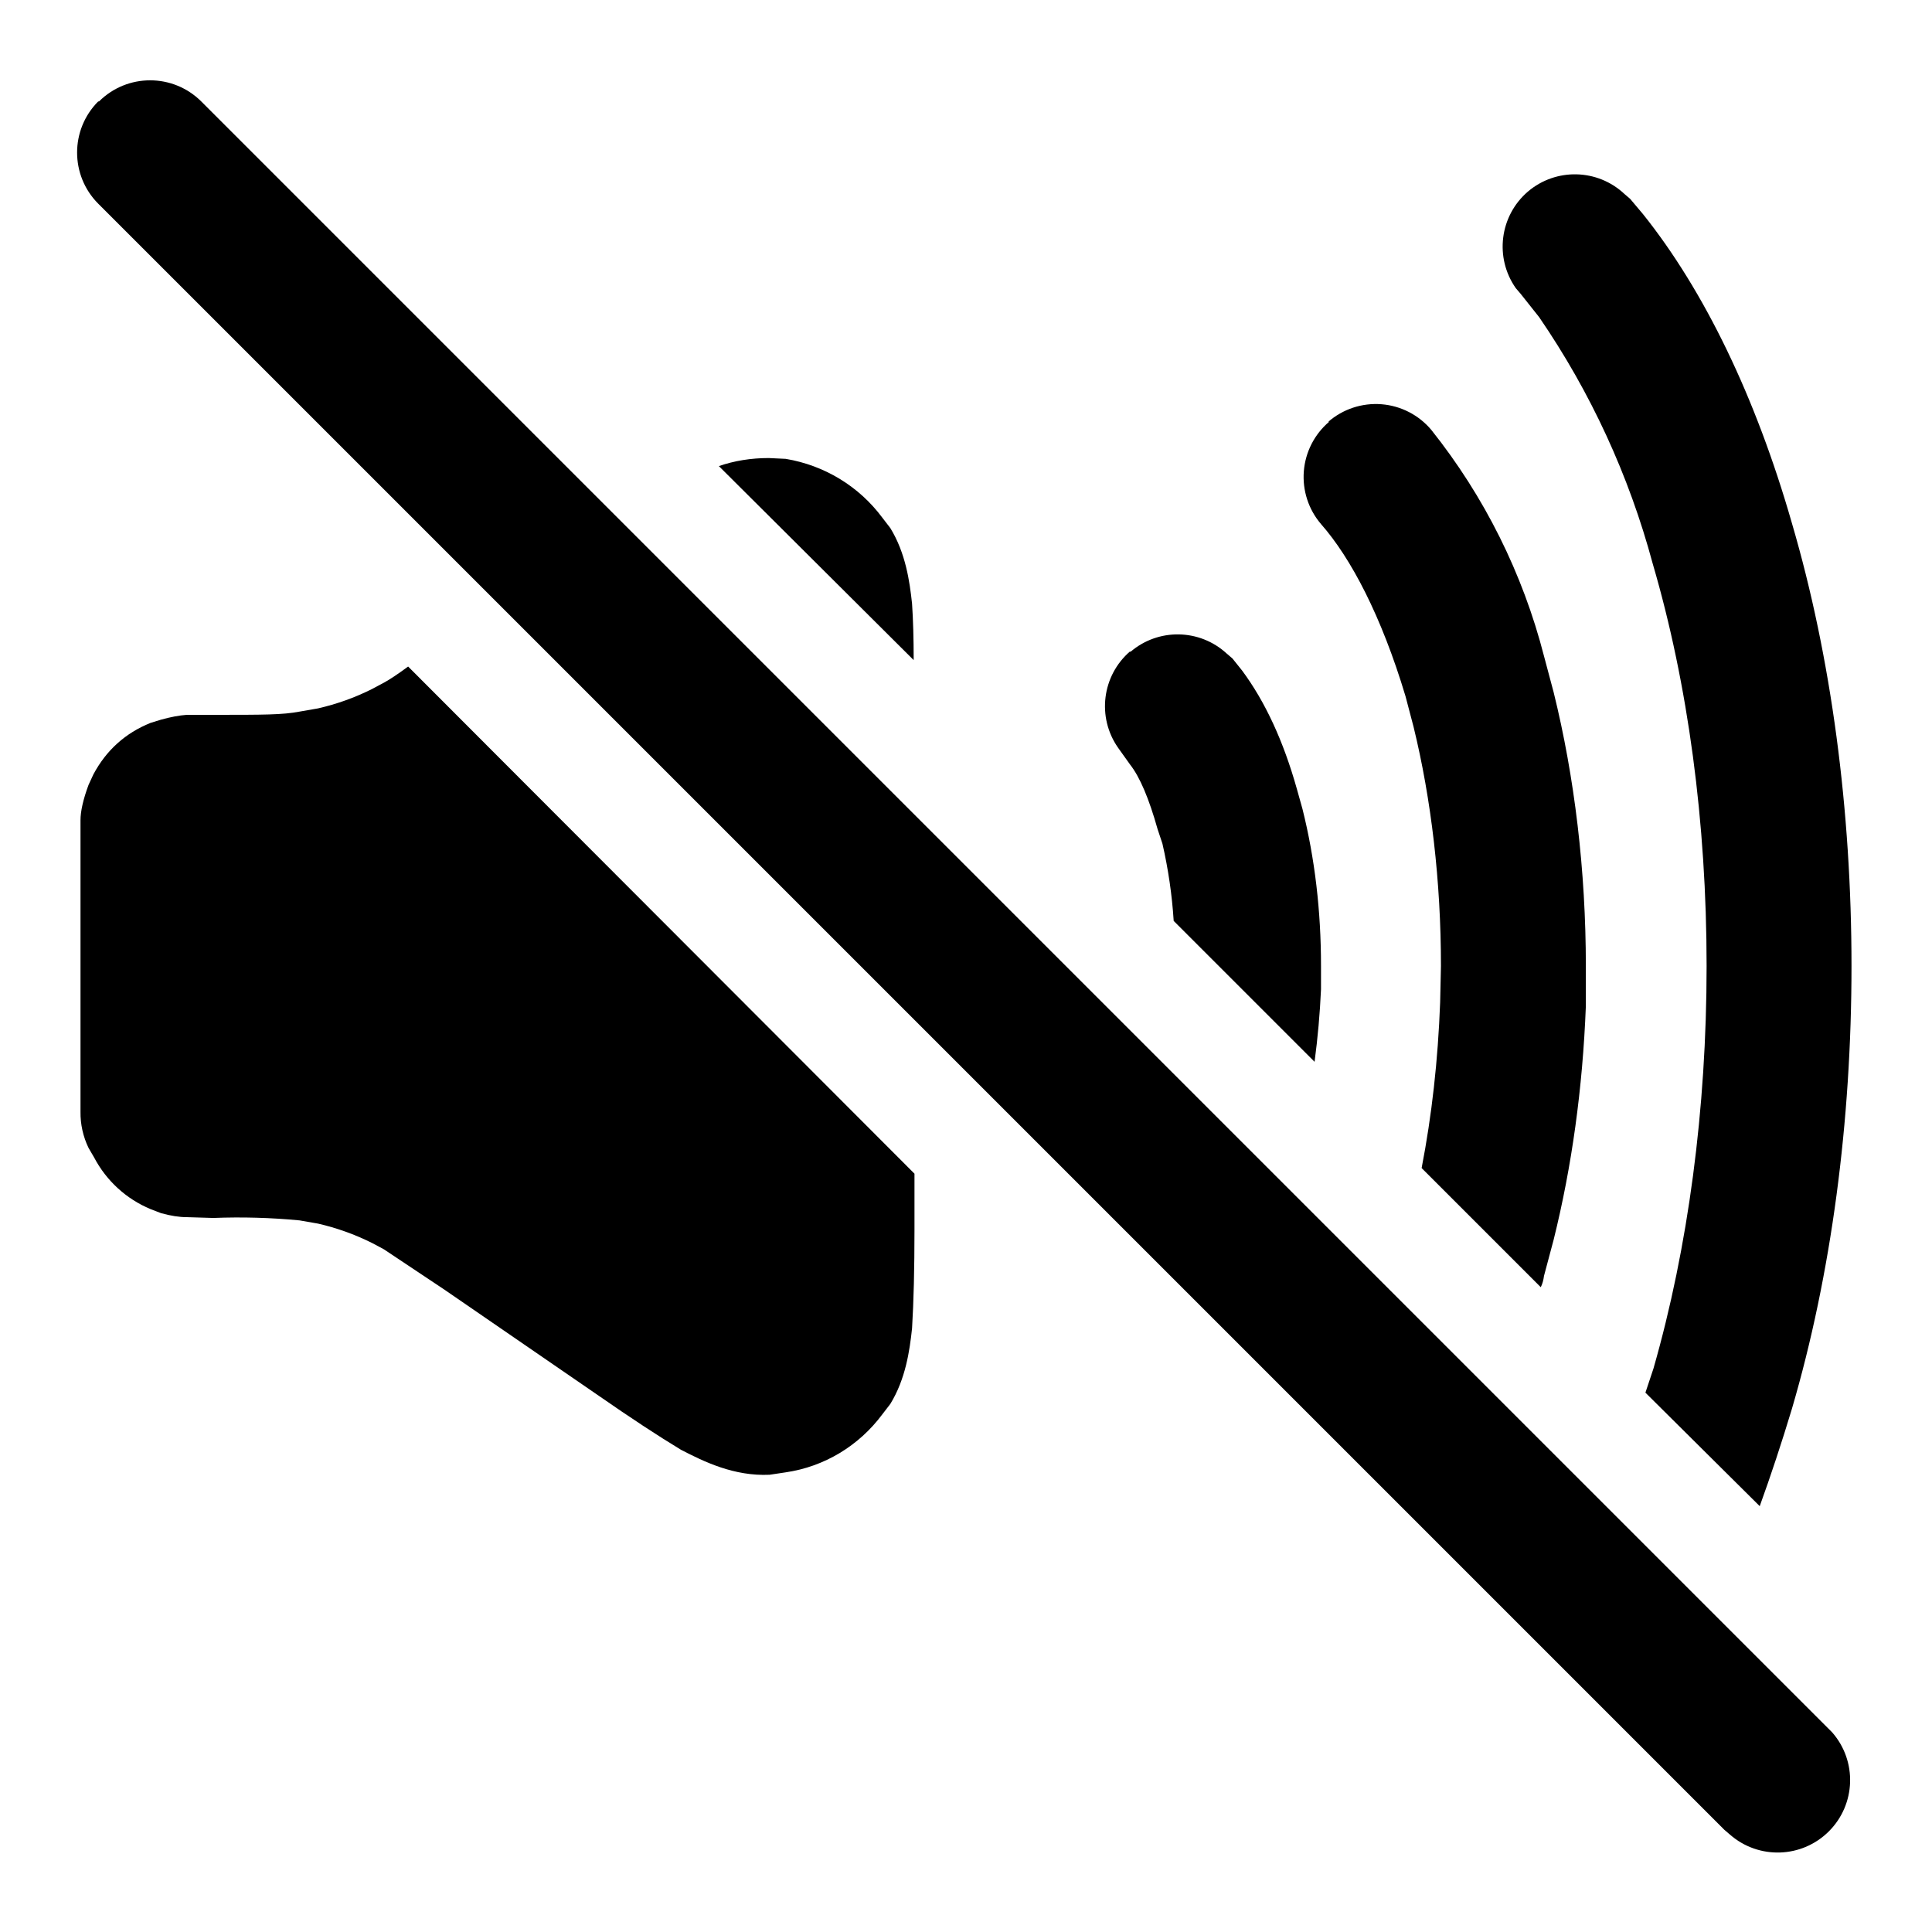
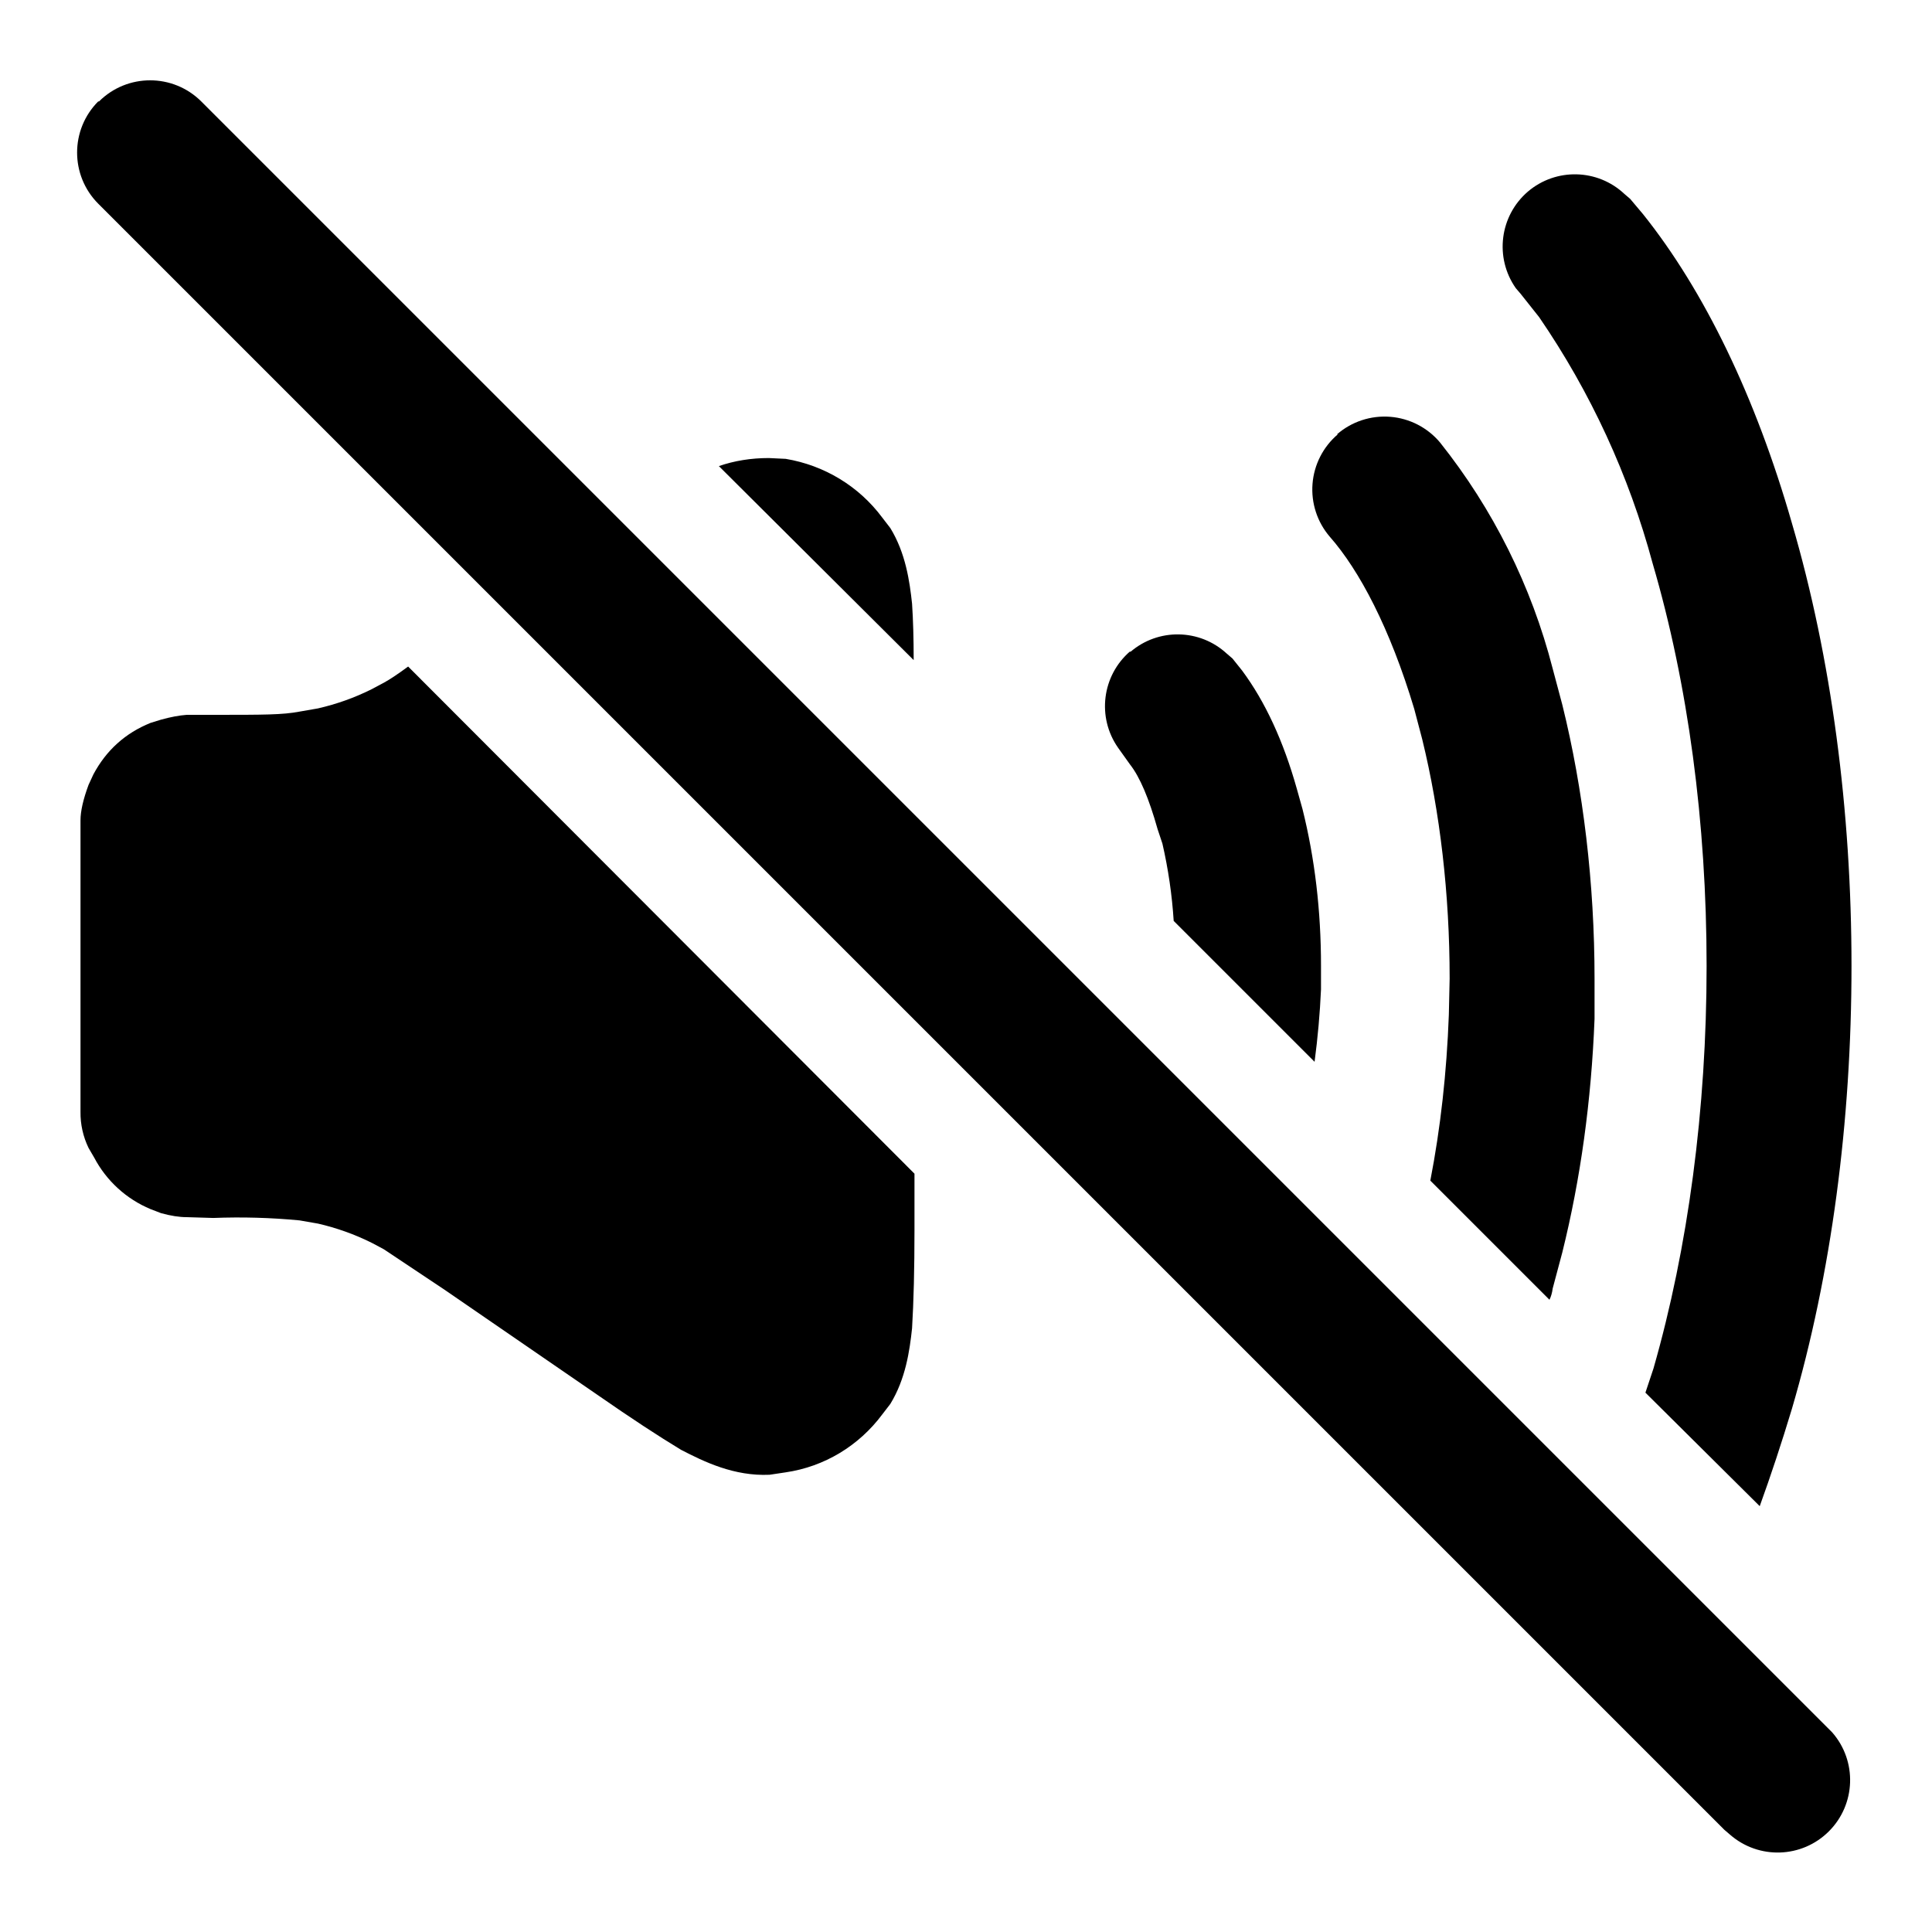
<svg xmlns="http://www.w3.org/2000/svg" viewBox="0 0 24 24" width="24" height="24">
  <path d="M1.23 1.26a.9.9 0 0 1 1.27 0l20.2 20.2.06.06a.9.9 0 0 1-1.27 1.27l-.07-.06-20.2-20.2a.9.9 0 0 1 0-1.27m17.76 1.12a.9.9 0 0 1 1.2.03l.07.06.16.19c.76.95 1.4 2.27 1.85 3.84.49 1.67.74 3.57.74 5.5s-.25 3.83-.74 5.5q-.19.63-.4 1.21l-1.42-1.41.1-.3c.43-1.5.66-3.22.66-5s-.23-3.5-.67-5a10 10 0 0 0-1.41-3.06l-.23-.29-.06-.07a.9.9 0 0 1 .15-1.2m-7.62 12.2v.7q0 .72-.03 1.22c-.03.28-.08.63-.27.94l-.1.13c-.29.39-.72.65-1.2.72l-.2.03c-.44.02-.81-.16-1.1-.31q-.43-.26-1.02-.67l-1.92-1.32-.75-.5-.15-.08a3 3 0 0 0-.67-.24l-.23-.04a8 8 0 0 0-1.07-.03l-.33-.01q-.14 0-.32-.05l-.13-.05a1.4 1.4 0 0 1-.7-.64l-.07-.12a1 1 0 0 1-.1-.45v-3.62q0-.17.1-.44l.06-.13q.24-.45.71-.64L2 8.94q.18-.05.32-.06h.33c.63 0 .86 0 1.07-.04l.23-.04q.35-.08.67-.24l.15-.08q.11-.06.3-.2z" />
-   <path d="M16.5 5.24a.9.9 0 0 1 1.28.1 7.5 7.5 0 0 1 1.4 2.81l.12.45c.26 1.05.4 2.22.4 3.4v.5q-.06 1.53-.4 2.9l-.12.45q-.01.08-.04.14l-1.48-1.48q.19-.98.23-2.06l.01-.45c0-1.05-.12-2.07-.34-2.97l-.1-.38c-.3-1-.68-1.72-1.05-2.14a.9.9 0 0 1 .1-1.27M14.04 8.1a.9.9 0 0 1 1.2.02l.07.06.12.15q.43.58.68 1.47l.07.25q.23.92.23 1.95v.29q-.02.45-.08.9l-1.75-1.75a6 6 0 0 0-.14-.96l-.06-.18q-.16-.57-.34-.8l-.1-.14-.05-.07a.9.9 0 0 1 .15-1.2M9.76 5.7c.48.08.91.34 1.2.73l.1.13c.19.31.24.66.27.94q.02.3.02.7L8.93 5.79q.29-.1.62-.1z" />
+   <path d="M16.608 5.396A.9 .9 0 0 1 17.888 5.496A7.5 7.5 0 0 1 19.288 8.306L19.408 8.756C19.668 9.806 19.808 10.976 19.808 12.156L19.808 12.656Q19.748 14.186 19.408 15.556L19.288 16.006Q19.278 16.086 19.248 16.146L17.768 14.666Q17.958 13.686 17.998 12.606L18.008 12.156C18.008 11.106 17.888 10.086 17.668 9.186L17.568 8.806C17.268 7.806 16.888 7.086 16.518 6.666A.9 .9 0 0 1 16.618 5.396M14.04 8.1a.9.9 0 0 1 1.2.02l.07.06.12.15q.43.58.68 1.47l.07.25q.23.92.23 1.95v.29q-.02.45-.08.9l-1.75-1.75a6 6 0 0 0-.14-.96l-.06-.18q-.16-.57-.34-.8l-.1-.14-.05-.07a.9.9 0 0 1 .15-1.2M9.76 5.7c.48.08.91.34 1.2.73l.1.13c.19.31.24.66.27.94q.02.3.02.7L8.93 5.79q.29-.1.62-.1z" />
</svg>
